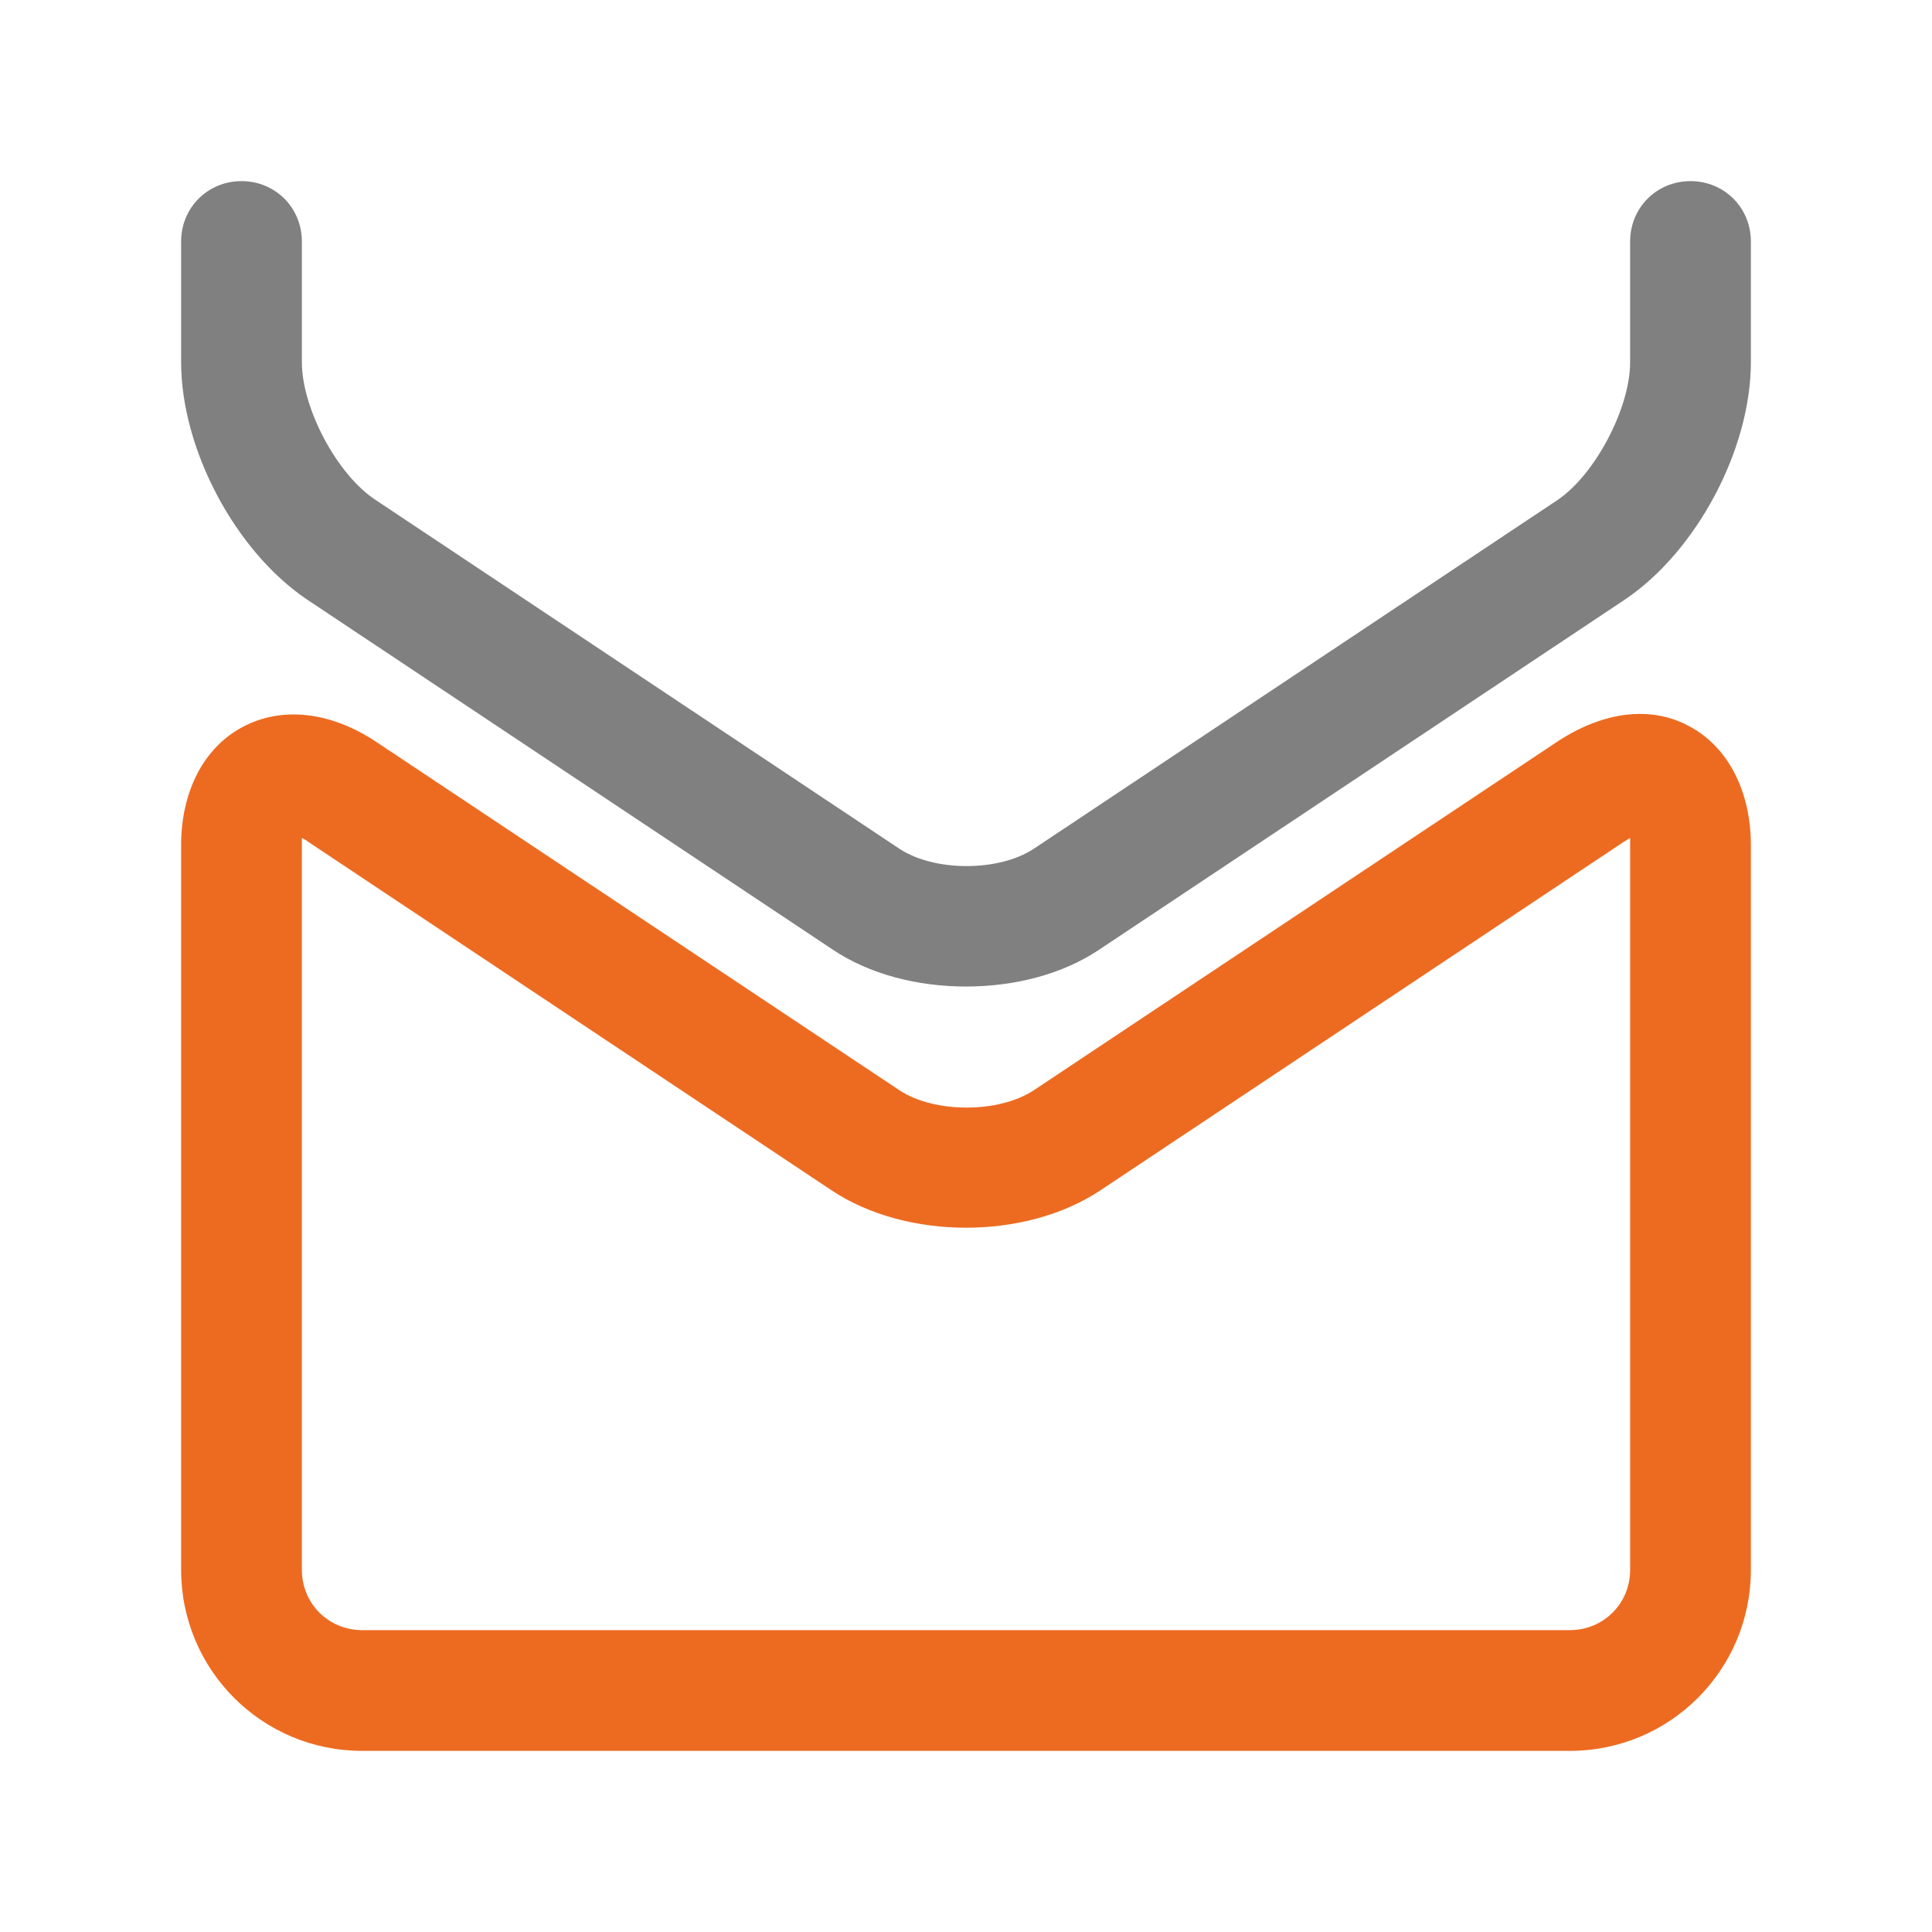
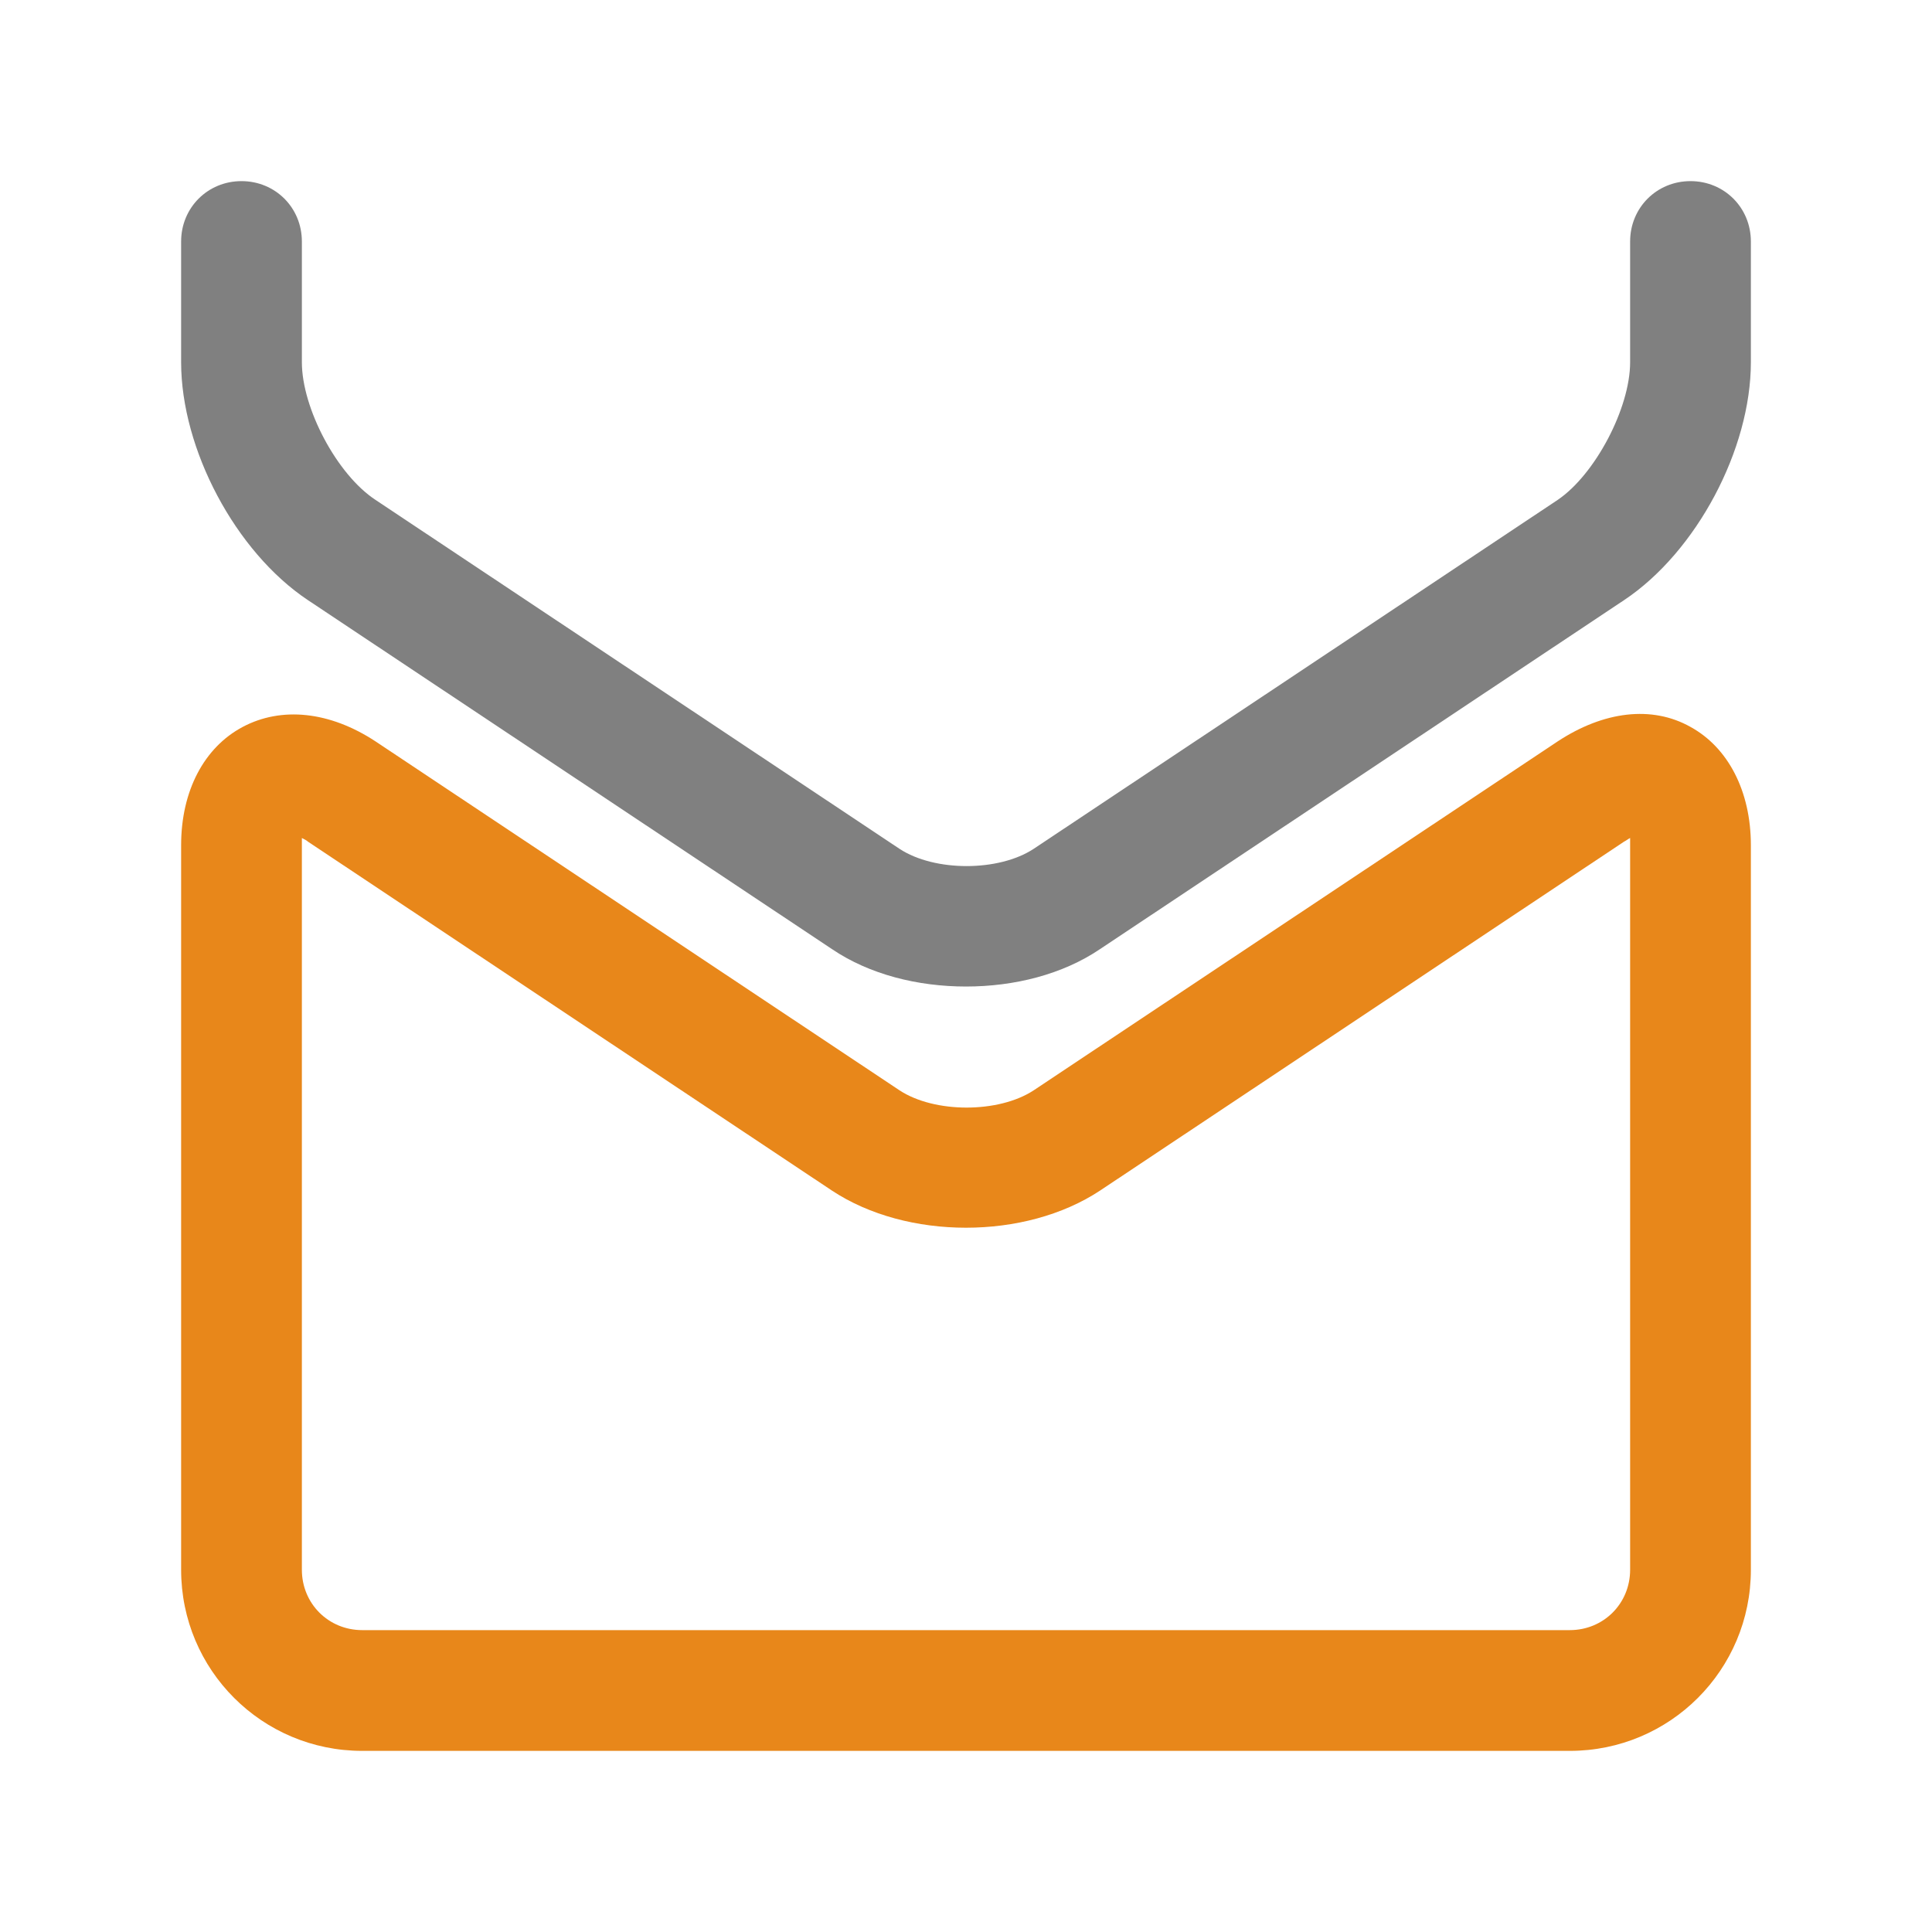
<svg xmlns="http://www.w3.org/2000/svg" version="1.0" id="Layer_1" x="0px" y="0px" viewBox="0 0 16 16" enable-background="new 0 0 16 16" xml:space="preserve">
  <g id="support_x5F_enfocer">
    <g>
      <path fill="#808080" d="M8,8.17c-0.4,0-0.8-0.1-1.11-0.31L2.55,4.97C1.95,4.57,1.5,3.72,1.5,3V2c0-0.28,0.22-0.5,0.5-0.5    S2.5,1.72,2.5,2v1c0,0.38,0.29,0.93,0.61,1.14l4.34,2.89c0.29,0.19,0.82,0.19,1.11,0l4.34-2.89C13.21,3.93,13.5,3.38,13.5,3V2    c0-0.28,0.22-0.5,0.5-0.5s0.5,0.22,0.5,0.5v1c0,0.72-0.45,1.57-1.05,1.97L9.11,7.86C8.8,8.07,8.4,8.17,8,8.17z" />
    </g>
    <g>
-       <path fill="#ED6B21" d="M13,14.5H3c-0.83,0-1.5-0.67-1.5-1.5V7c0-0.45,0.19-0.81,0.51-0.98c0.32-0.17,0.72-0.13,1.1,0.12    l4.34,2.89c0.29,0.19,0.82,0.19,1.11,0l4.34-2.89c0.38-0.25,0.78-0.3,1.1-0.12C14.31,6.19,14.5,6.55,14.5,7v6    C14.5,13.83,13.83,14.5,13,14.5z M2.5,6.94c0,0.02,0,0.04,0,0.06v6c0,0.28,0.22,0.5,0.5,0.5h10c0.28,0,0.5-0.22,0.5-0.5V7    c0-0.02,0-0.04,0-0.06c-0.02,0.01-0.03,0.02-0.05,0.03L9.11,9.86c-0.62,0.41-1.6,0.41-2.22,0L2.55,6.97    C2.54,6.96,2.52,6.95,2.5,6.94z M8.83,9.45L8.83,9.45L8.83,9.45z" />
+       <path fill="#E8871A" d="M13,14.5H3c-0.83,0-1.5-0.67-1.5-1.5V7c0-0.45,0.19-0.81,0.51-0.98c0.32-0.17,0.72-0.13,1.1,0.12    l4.34,2.89c0.29,0.19,0.82,0.19,1.11,0l4.34-2.89c0.38-0.25,0.78-0.3,1.1-0.12C14.31,6.19,14.5,6.55,14.5,7v6    C14.5,13.83,13.83,14.5,13,14.5z M2.5,6.94c0,0.02,0,0.04,0,0.06v6c0,0.28,0.22,0.5,0.5,0.5h10c0.28,0,0.5-0.22,0.5-0.5V7    c0-0.02,0-0.04,0-0.06c-0.02,0.01-0.03,0.02-0.05,0.03L9.11,9.86c-0.62,0.41-1.6,0.41-2.22,0L2.55,6.97    C2.54,6.96,2.52,6.95,2.5,6.94z M8.83,9.45L8.83,9.45L8.83,9.45z" />
    </g>
  </g>
</svg>
